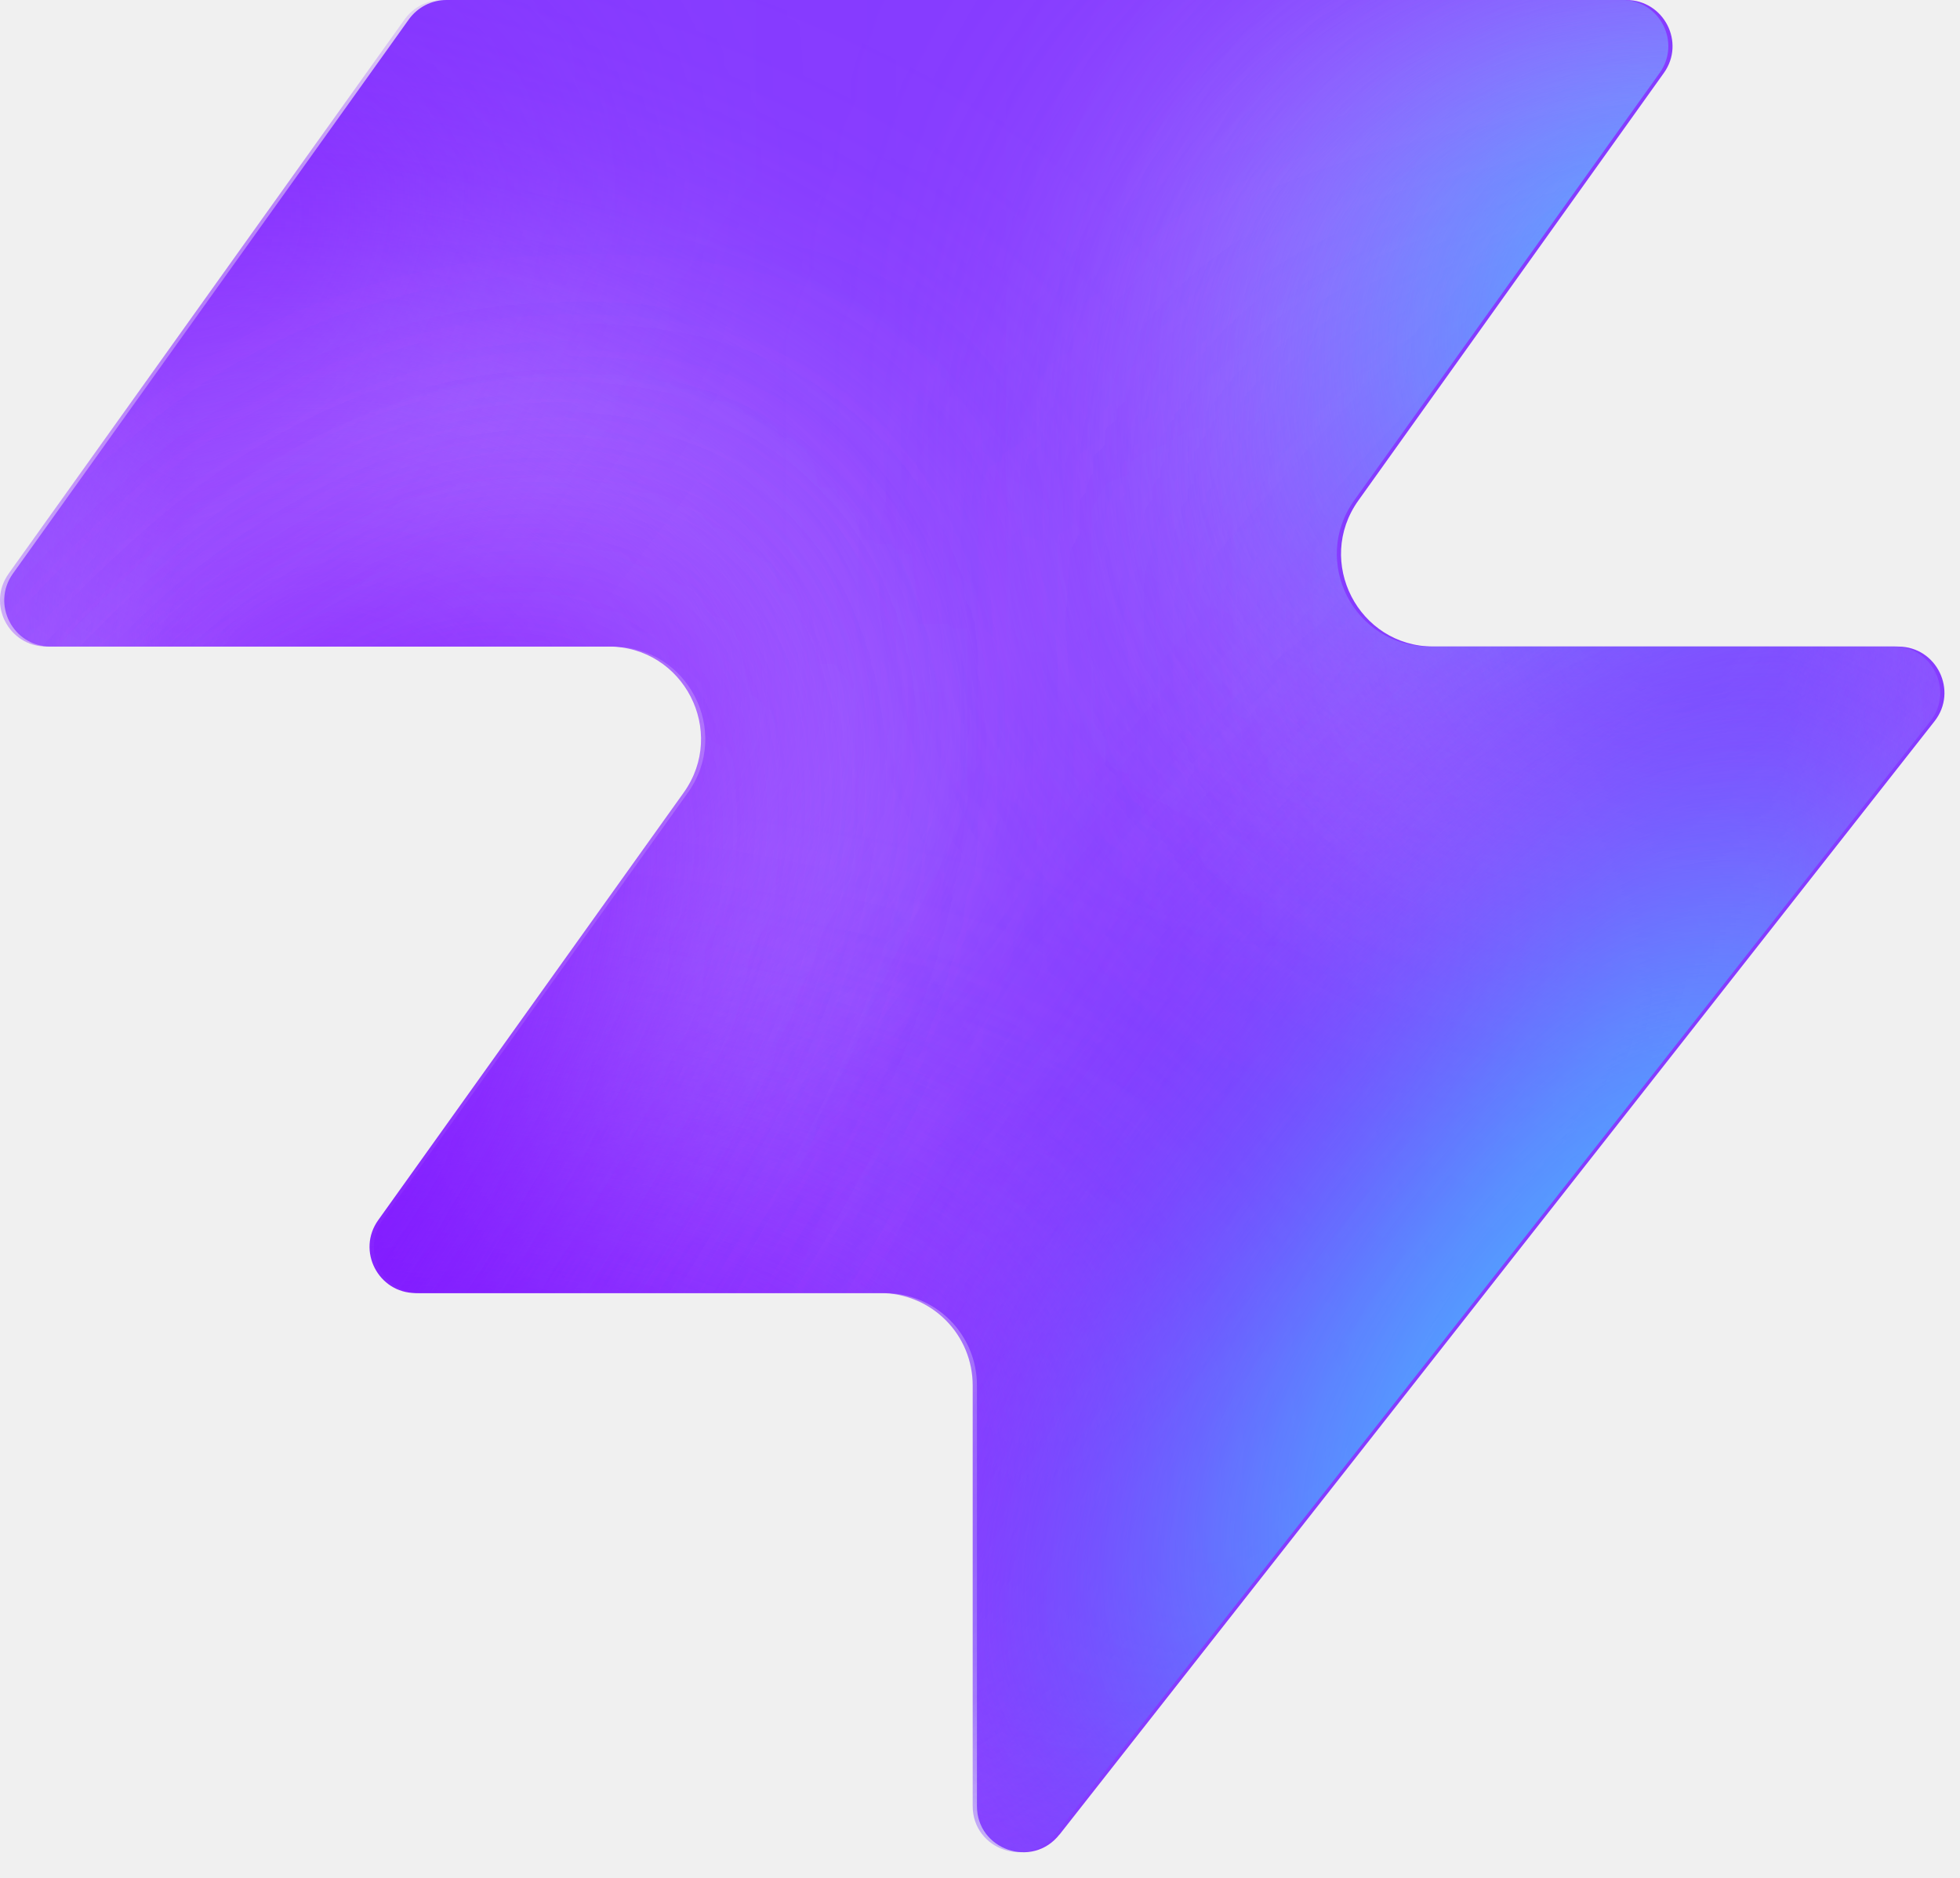
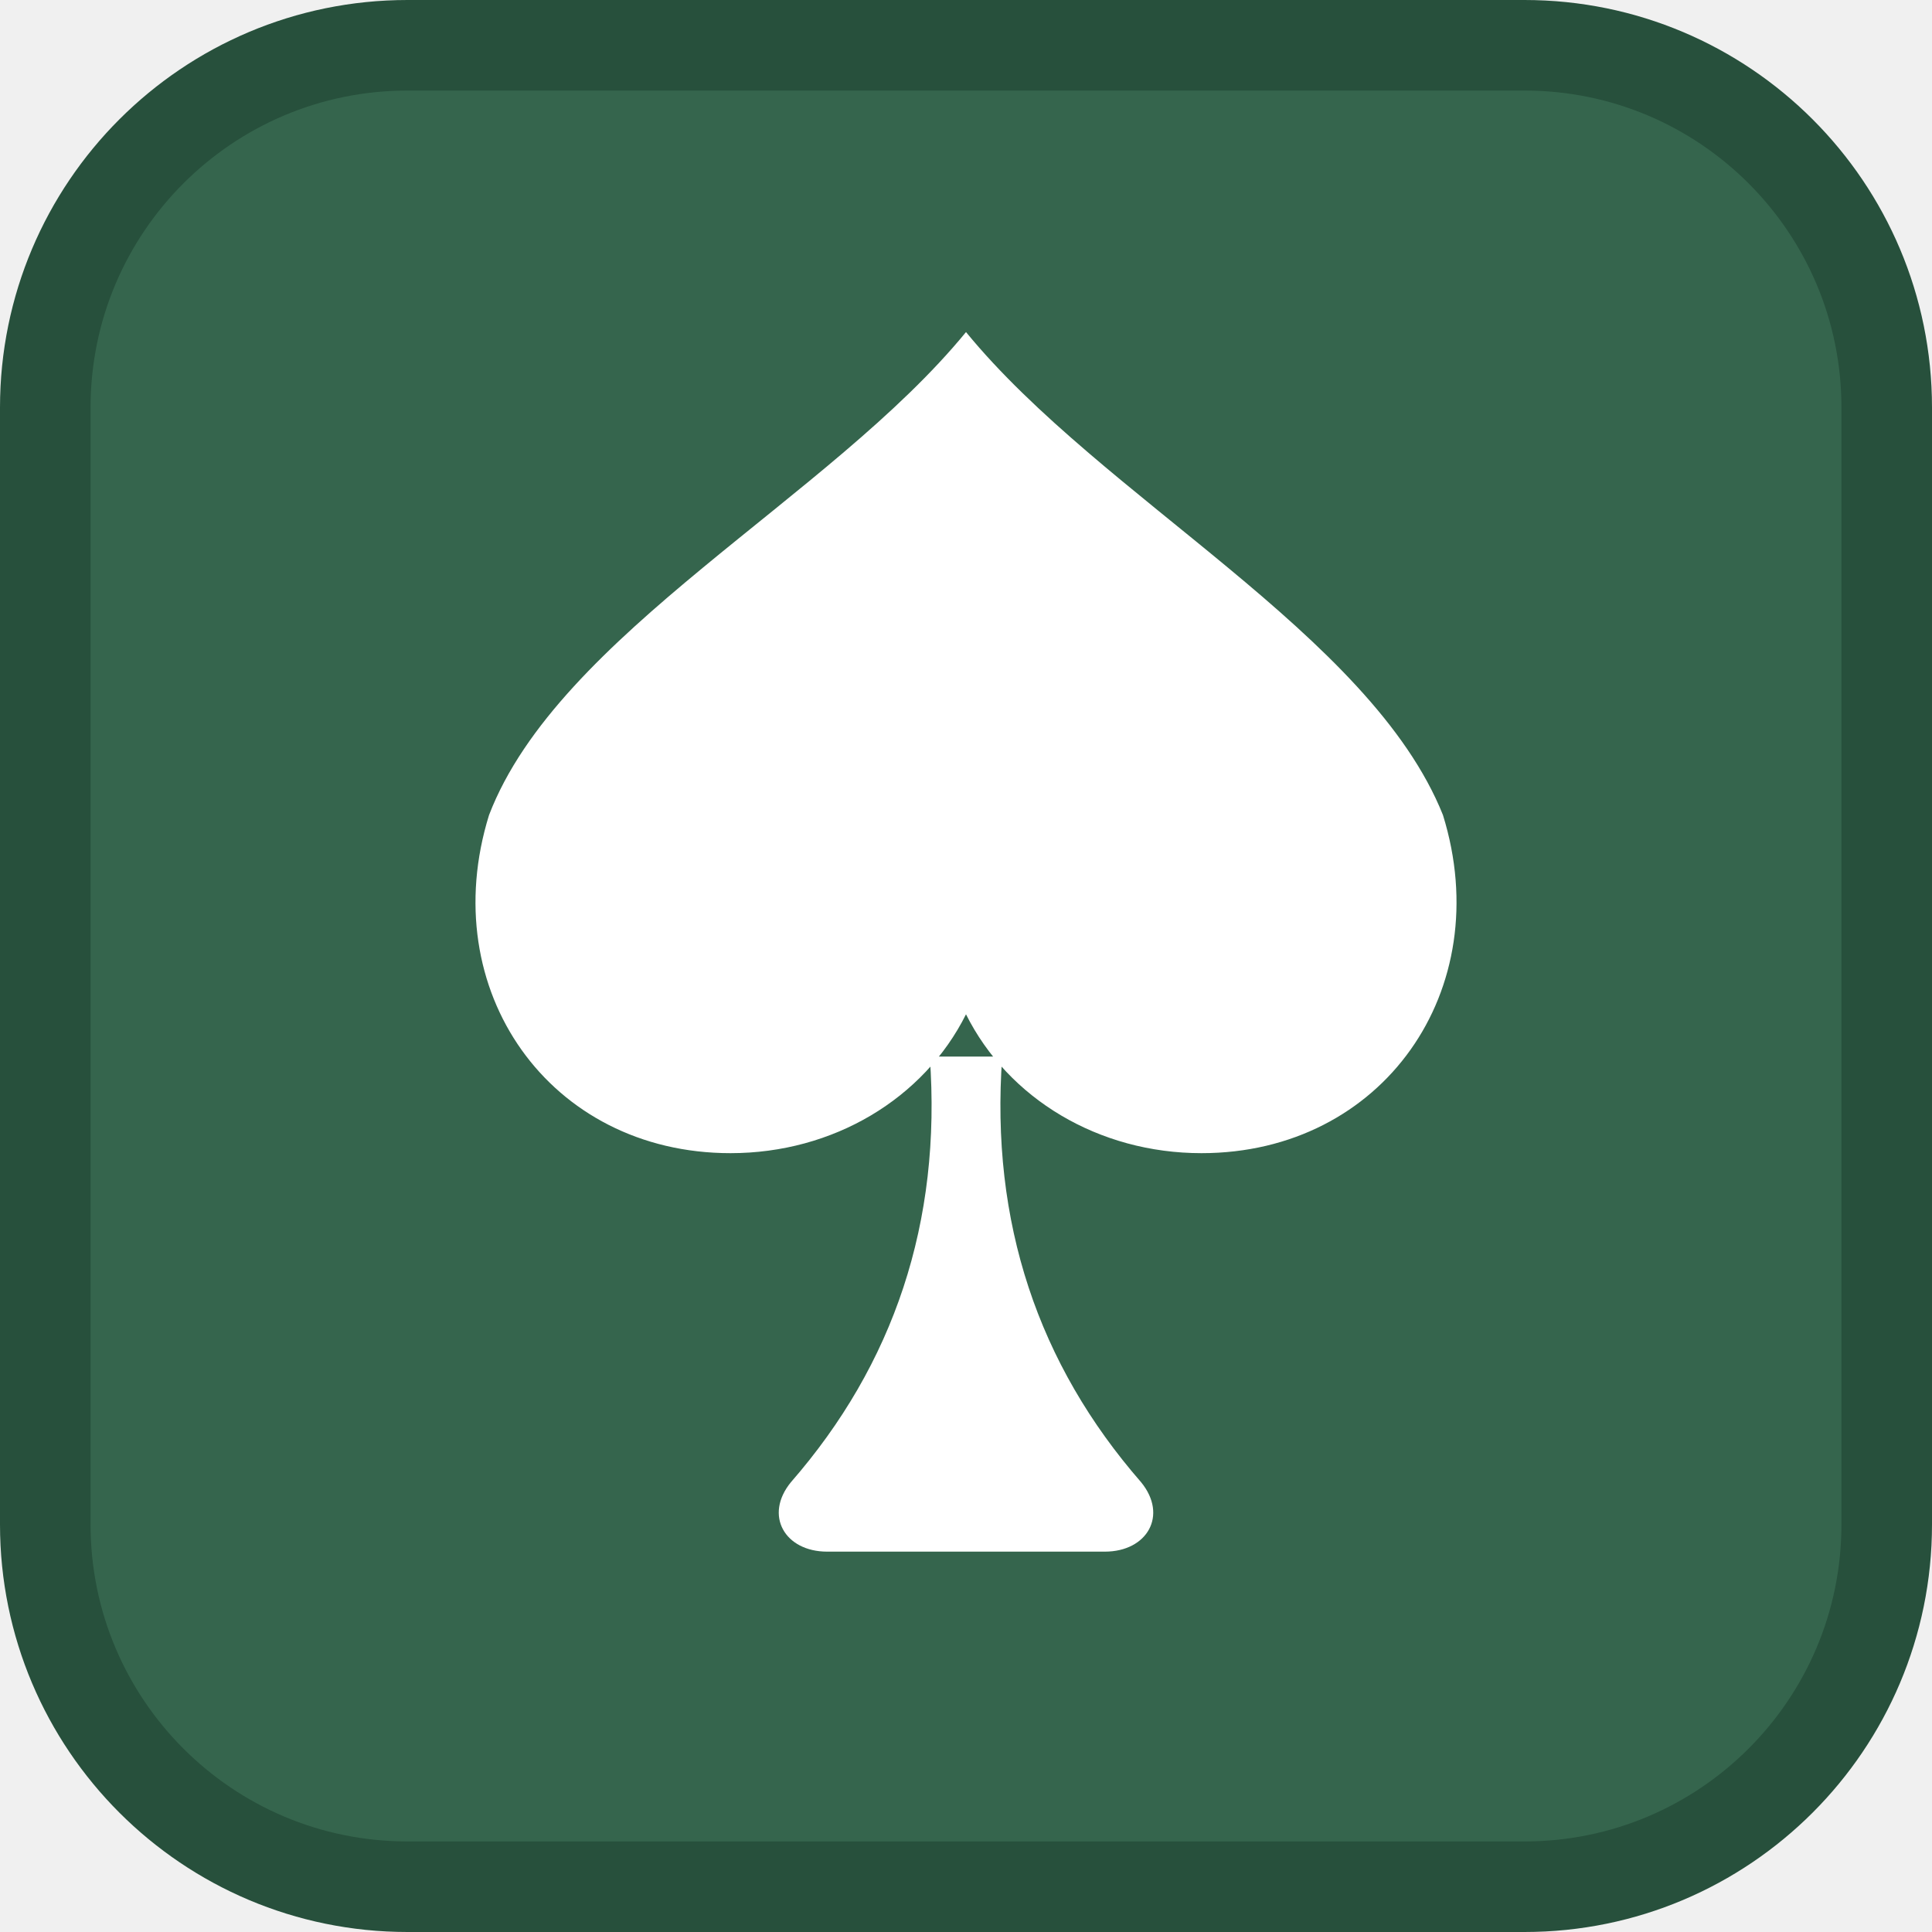
- <svg xmlns="http://www.w3.org/2000/svg" width="48" height="46" fill="none" viewBox="0 0 48 46">
-   <path fill="#863bff" d="M25.946 44.938c-.664.845-2.021.375-2.021-.698V33.937a2.26 2.26 0 0 0-2.262-2.262H10.287c-.92 0-1.456-1.04-.92-1.788l7.48-10.471c1.07-1.497 0-3.578-1.842-3.578H1.237c-.92 0-1.456-1.04-.92-1.788L10.013.474c.214-.297.556-.474.92-.474h28.894c.92 0 1.456 1.04.92 1.788l-7.48 10.471c-1.07 1.498 0 3.579 1.842 3.579h11.377c.943 0 1.473 1.088.89 1.83L25.947 44.94z" style="fill:#863bff;fill:color(display-p3 .525 .23 1);fill-opacity:1" />
-   <mask id="a" width="48" height="46" x="0" y="0" maskUnits="userSpaceOnUse" style="mask-type:alpha">
-     <path fill="#000" d="M25.842 44.938c-.664.844-2.021.375-2.021-.698V33.937a2.26 2.26 0 0 0-2.262-2.262H10.183c-.92 0-1.456-1.04-.92-1.788l7.48-10.471c1.07-1.498 0-3.579-1.842-3.579H1.133c-.92 0-1.456-1.04-.92-1.787L9.91.473c.214-.297.556-.474.92-.474h28.894c.92 0 1.456 1.04.92 1.788l-7.48 10.471c-1.07 1.498 0 3.578 1.842 3.578h11.377c.943 0 1.473 1.088.89 1.832L25.843 44.94z" style="fill:#000;fill-opacity:1" />
-   </mask>
-   <g mask="url(#a)">
-     <g filter="url(#b)">
-       <ellipse cx="5.508" cy="14.704" fill="#ede6ff" rx="5.508" ry="14.704" style="fill:#ede6ff;fill:color(display-p3 .927 .903 1);fill-opacity:1" transform="matrix(.00324 1 1 -.00324 -4.47 31.516)" />
-     </g>
-     <g filter="url(#c)">
-       <ellipse cx="10.399" cy="29.851" fill="#ede6ff" rx="10.399" ry="29.851" style="fill:#ede6ff;fill:color(display-p3 .927 .903 1);fill-opacity:1" transform="matrix(.00324 1 1 -.00324 -39.328 7.883)" />
-     </g>
-     <g filter="url(#d)">
-       <ellipse cx="5.508" cy="30.487" fill="#7e14ff" rx="5.508" ry="30.487" style="fill:#7e14ff;fill:color(display-p3 .492 .077 1);fill-opacity:1" transform="rotate(89.814 -25.913 -14.639)scale(1 -1)" />
-     </g>
-     <g filter="url(#e)">
-       <ellipse cx="5.508" cy="30.599" fill="#7e14ff" rx="5.508" ry="30.599" style="fill:#7e14ff;fill:color(display-p3 .492 .077 1);fill-opacity:1" transform="rotate(89.814 -32.644 -3.334)scale(1 -1)" />
-     </g>
-     <g filter="url(#f)">
-       <ellipse cx="5.508" cy="30.599" fill="#7e14ff" rx="5.508" ry="30.599" style="fill:#7e14ff;fill:color(display-p3 .492 .077 1);fill-opacity:1" transform="matrix(.00324 1 1 -.00324 -34.34 30.47)" />
-     </g>
-     <g filter="url(#g)">
-       <ellipse cx="14.072" cy="22.078" fill="#ede6ff" rx="14.072" ry="22.078" style="fill:#ede6ff;fill:color(display-p3 .927 .903 1);fill-opacity:1" transform="rotate(93.35 24.506 48.493)scale(-1 1)" />
-     </g>
-     <g filter="url(#h)">
-       <ellipse cx="3.47" cy="21.501" fill="#7e14ff" rx="3.47" ry="21.501" style="fill:#7e14ff;fill:color(display-p3 .492 .077 1);fill-opacity:1" transform="rotate(89.009 28.708 47.59)scale(-1 1)" />
-     </g>
-     <g filter="url(#i)">
-       <ellipse cx="3.47" cy="21.501" fill="#7e14ff" rx="3.47" ry="21.501" style="fill:#7e14ff;fill:color(display-p3 .492 .077 1);fill-opacity:1" transform="rotate(89.009 28.708 47.59)scale(-1 1)" />
-     </g>
-     <g filter="url(#j)">
-       <ellipse cx=".387" cy="8.972" fill="#7e14ff" rx="4.407" ry="29.108" style="fill:#7e14ff;fill:color(display-p3 .492 .077 1);fill-opacity:1" transform="rotate(39.51 .387 8.972)" />
-     </g>
-     <g filter="url(#k)">
-       <ellipse cx="47.523" cy="-6.092" fill="#7e14ff" rx="4.407" ry="29.108" style="fill:#7e14ff;fill:color(display-p3 .492 .077 1);fill-opacity:1" transform="rotate(37.892 47.523 -6.092)" />
-     </g>
-     <g filter="url(#l)">
-       <ellipse cx="41.412" cy="6.333" fill="#47bfff" rx="5.971" ry="9.665" style="fill:#47bfff;fill:color(display-p3 .28 .748 1);fill-opacity:1" transform="rotate(37.892 41.412 6.333)" />
-     </g>
-     <g filter="url(#m)">
-       <ellipse cx="-1.879" cy="38.332" fill="#7e14ff" rx="4.407" ry="29.108" style="fill:#7e14ff;fill:color(display-p3 .492 .077 1);fill-opacity:1" transform="rotate(37.892 -1.88 38.332)" />
-     </g>
-     <g filter="url(#n)">
-       <ellipse cx="-1.879" cy="38.332" fill="#7e14ff" rx="4.407" ry="29.108" style="fill:#7e14ff;fill:color(display-p3 .492 .077 1);fill-opacity:1" transform="rotate(37.892 -1.88 38.332)" />
-     </g>
-     <g filter="url(#o)">
-       <ellipse cx="35.651" cy="29.907" fill="#7e14ff" rx="4.407" ry="29.108" style="fill:#7e14ff;fill:color(display-p3 .492 .077 1);fill-opacity:1" transform="rotate(37.892 35.651 29.907)" />
-     </g>
-     <g filter="url(#p)">
-       <ellipse cx="38.418" cy="32.4" fill="#47bfff" rx="5.971" ry="15.297" style="fill:#47bfff;fill:color(display-p3 .28 .748 1);fill-opacity:1" transform="rotate(37.892 38.418 32.4)" />
-     </g>
-   </g>
-   <defs>
-     <filter id="b" width="60.045" height="41.654" x="-19.77" y="16.149" color-interpolation-filters="sRGB" filterUnits="userSpaceOnUse">
-       <feFlood flood-opacity="0" result="BackgroundImageFix" />
-       <feBlend in="SourceGraphic" in2="BackgroundImageFix" result="shape" />
-       <feGaussianBlur result="effect1_foregroundBlur_2002_17158" stdDeviation="7.659" />
-     </filter>
-     <filter id="c" width="90.34" height="51.437" x="-54.613" y="-7.533" color-interpolation-filters="sRGB" filterUnits="userSpaceOnUse">
-       <feFlood flood-opacity="0" result="BackgroundImageFix" />
-       <feBlend in="SourceGraphic" in2="BackgroundImageFix" result="shape" />
-       <feGaussianBlur result="effect1_foregroundBlur_2002_17158" stdDeviation="7.659" />
-     </filter>
-     <filter id="d" width="79.355" height="29.4" x="-49.64" y="2.03" color-interpolation-filters="sRGB" filterUnits="userSpaceOnUse">
-       <feFlood flood-opacity="0" result="BackgroundImageFix" />
-       <feBlend in="SourceGraphic" in2="BackgroundImageFix" result="shape" />
-       <feGaussianBlur result="effect1_foregroundBlur_2002_17158" stdDeviation="4.596" />
-     </filter>
-     <filter id="e" width="79.579" height="29.4" x="-45.045" y="20.029" color-interpolation-filters="sRGB" filterUnits="userSpaceOnUse">
-       <feFlood flood-opacity="0" result="BackgroundImageFix" />
-       <feBlend in="SourceGraphic" in2="BackgroundImageFix" result="shape" />
-       <feGaussianBlur result="effect1_foregroundBlur_2002_17158" stdDeviation="4.596" />
-     </filter>
-     <filter id="f" width="79.579" height="29.4" x="-43.513" y="21.178" color-interpolation-filters="sRGB" filterUnits="userSpaceOnUse">
-       <feFlood flood-opacity="0" result="BackgroundImageFix" />
-       <feBlend in="SourceGraphic" in2="BackgroundImageFix" result="shape" />
-       <feGaussianBlur result="effect1_foregroundBlur_2002_17158" stdDeviation="4.596" />
-     </filter>
-     <filter id="g" width="74.749" height="58.852" x="15.756" y="-17.901" color-interpolation-filters="sRGB" filterUnits="userSpaceOnUse">
-       <feFlood flood-opacity="0" result="BackgroundImageFix" />
-       <feBlend in="SourceGraphic" in2="BackgroundImageFix" result="shape" />
-       <feGaussianBlur result="effect1_foregroundBlur_2002_17158" stdDeviation="7.659" />
-     </filter>
-     <filter id="h" width="61.377" height="25.362" x="23.548" y="2.284" color-interpolation-filters="sRGB" filterUnits="userSpaceOnUse">
-       <feFlood flood-opacity="0" result="BackgroundImageFix" />
-       <feBlend in="SourceGraphic" in2="BackgroundImageFix" result="shape" />
-       <feGaussianBlur result="effect1_foregroundBlur_2002_17158" stdDeviation="4.596" />
-     </filter>
-     <filter id="i" width="61.377" height="25.362" x="23.548" y="2.284" color-interpolation-filters="sRGB" filterUnits="userSpaceOnUse">
-       <feFlood flood-opacity="0" result="BackgroundImageFix" />
-       <feBlend in="SourceGraphic" in2="BackgroundImageFix" result="shape" />
-       <feGaussianBlur result="effect1_foregroundBlur_2002_17158" stdDeviation="4.596" />
-     </filter>
-     <filter id="j" width="56.045" height="63.649" x="-27.636" y="-22.853" color-interpolation-filters="sRGB" filterUnits="userSpaceOnUse">
-       <feFlood flood-opacity="0" result="BackgroundImageFix" />
-       <feBlend in="SourceGraphic" in2="BackgroundImageFix" result="shape" />
-       <feGaussianBlur result="effect1_foregroundBlur_2002_17158" stdDeviation="4.596" />
-     </filter>
-     <filter id="k" width="54.814" height="64.646" x="20.116" y="-38.415" color-interpolation-filters="sRGB" filterUnits="userSpaceOnUse">
-       <feFlood flood-opacity="0" result="BackgroundImageFix" />
-       <feBlend in="SourceGraphic" in2="BackgroundImageFix" result="shape" />
-       <feGaussianBlur result="effect1_foregroundBlur_2002_17158" stdDeviation="4.596" />
-     </filter>
-     <filter id="l" width="33.541" height="35.313" x="24.641" y="-11.323" color-interpolation-filters="sRGB" filterUnits="userSpaceOnUse">
-       <feFlood flood-opacity="0" result="BackgroundImageFix" />
-       <feBlend in="SourceGraphic" in2="BackgroundImageFix" result="shape" />
-       <feGaussianBlur result="effect1_foregroundBlur_2002_17158" stdDeviation="4.596" />
-     </filter>
-     <filter id="m" width="54.814" height="64.646" x="-29.286" y="6.009" color-interpolation-filters="sRGB" filterUnits="userSpaceOnUse">
-       <feFlood flood-opacity="0" result="BackgroundImageFix" />
-       <feBlend in="SourceGraphic" in2="BackgroundImageFix" result="shape" />
-       <feGaussianBlur result="effect1_foregroundBlur_2002_17158" stdDeviation="4.596" />
-     </filter>
-     <filter id="n" width="54.814" height="64.646" x="-29.286" y="6.009" color-interpolation-filters="sRGB" filterUnits="userSpaceOnUse">
-       <feFlood flood-opacity="0" result="BackgroundImageFix" />
-       <feBlend in="SourceGraphic" in2="BackgroundImageFix" result="shape" />
-       <feGaussianBlur result="effect1_foregroundBlur_2002_17158" stdDeviation="4.596" />
-     </filter>
-     <filter id="o" width="54.814" height="64.646" x="8.244" y="-2.416" color-interpolation-filters="sRGB" filterUnits="userSpaceOnUse">
-       <feFlood flood-opacity="0" result="BackgroundImageFix" />
-       <feBlend in="SourceGraphic" in2="BackgroundImageFix" result="shape" />
-       <feGaussianBlur result="effect1_foregroundBlur_2002_17158" stdDeviation="4.596" />
-     </filter>
-     <filter id="p" width="39.409" height="43.623" x="18.713" y="10.588" color-interpolation-filters="sRGB" filterUnits="userSpaceOnUse">
-       <feFlood flood-opacity="0" result="BackgroundImageFix" />
-       <feBlend in="SourceGraphic" in2="BackgroundImageFix" result="shape" />
-       <feGaussianBlur result="effect1_foregroundBlur_2002_17158" stdDeviation="4.596" />
-     </filter>
-   </defs>
+ <svg xmlns="http://www.w3.org/2000/svg" width="64" height="64" viewBox="0 0 64 64">
+   <rect x="1.5" y="1.5" width="61" height="61" rx="12" fill="#35654d" stroke="#27503c" stroke-width="3" />
+   <path fill="#ffffff" d="M32 11C27.5 16.5 18.5 21 16.2 27C14.4 32.8 18.2 38.2 24.2 38.2C27.6 38.2 30.6 36.4 32 33.6C33.4 36.4 36.4 38.2 39.8 38.2C45.8 38.2 49.6 32.8 47.8 27C45.4 21 36.5 16.5 32 11ZM30.8 35C31.2 40.5 29.6 45.2 26.2 49.1C25.3 50.2 26 51.4 27.4 51.4L36.6 51.4C38 51.4 38.7 50.2 37.8 49.1C34.4 45.2 32.8 40.5 33.2 35Z" />
</svg>
